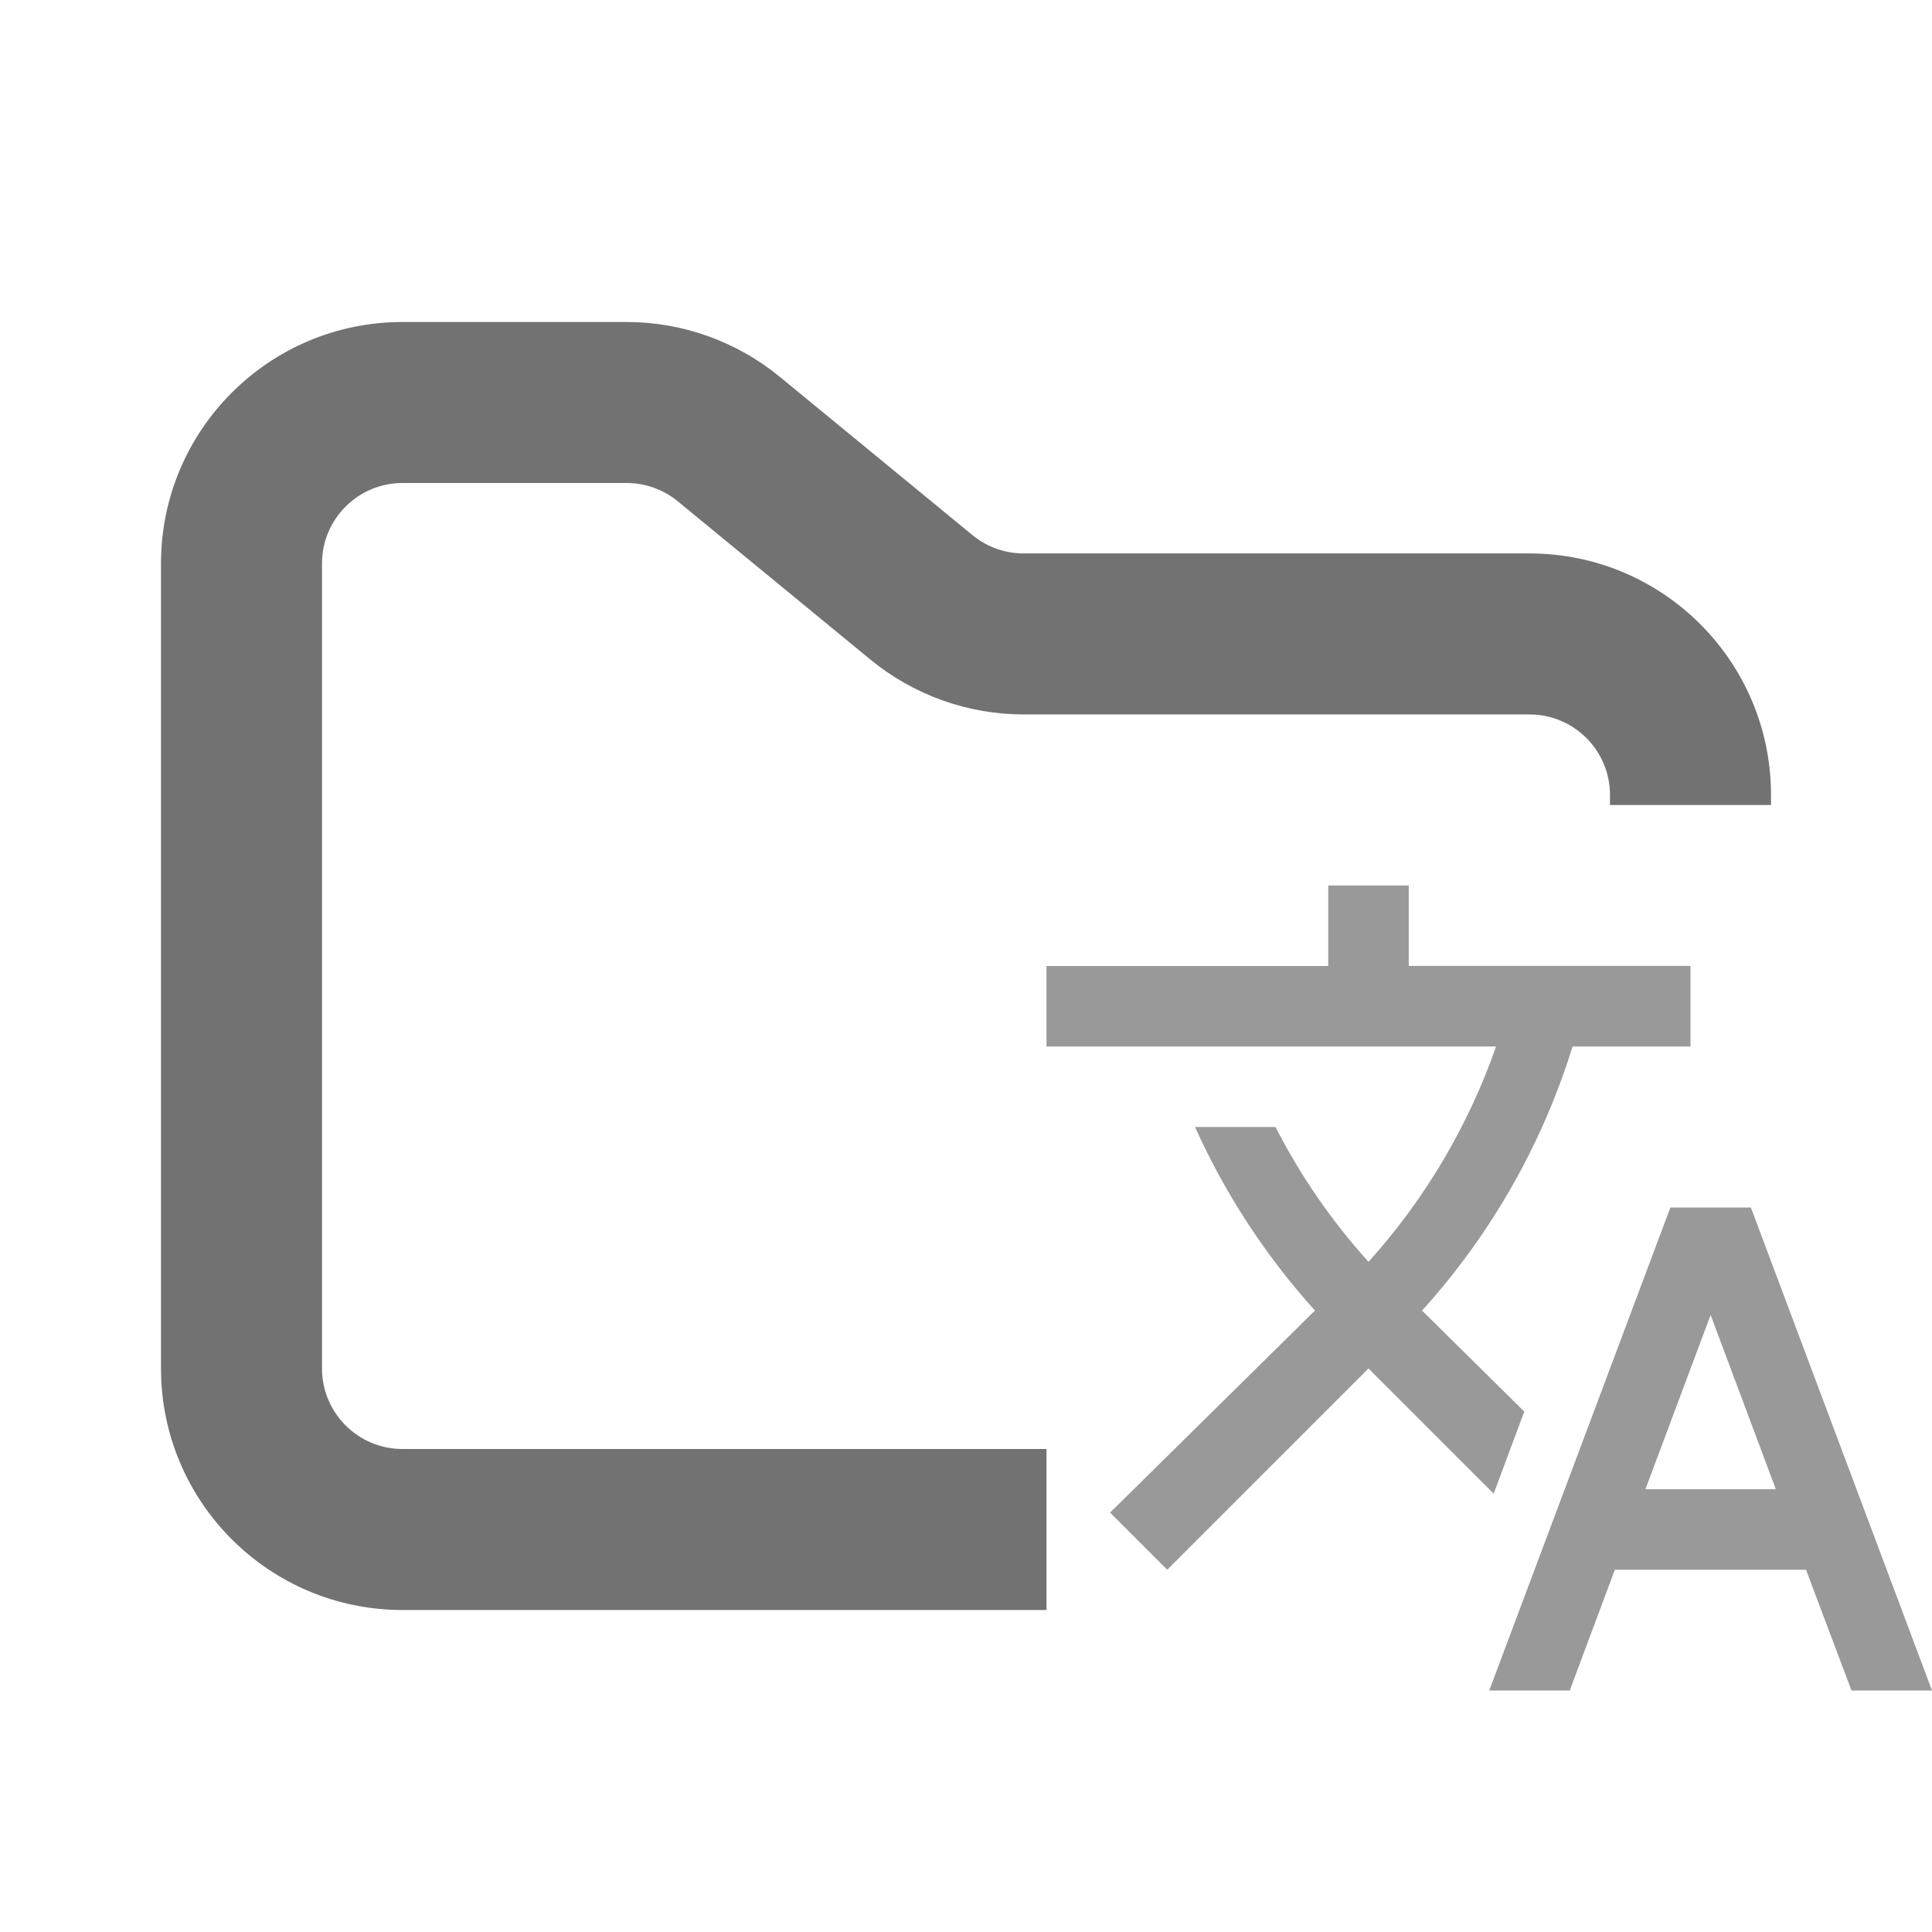
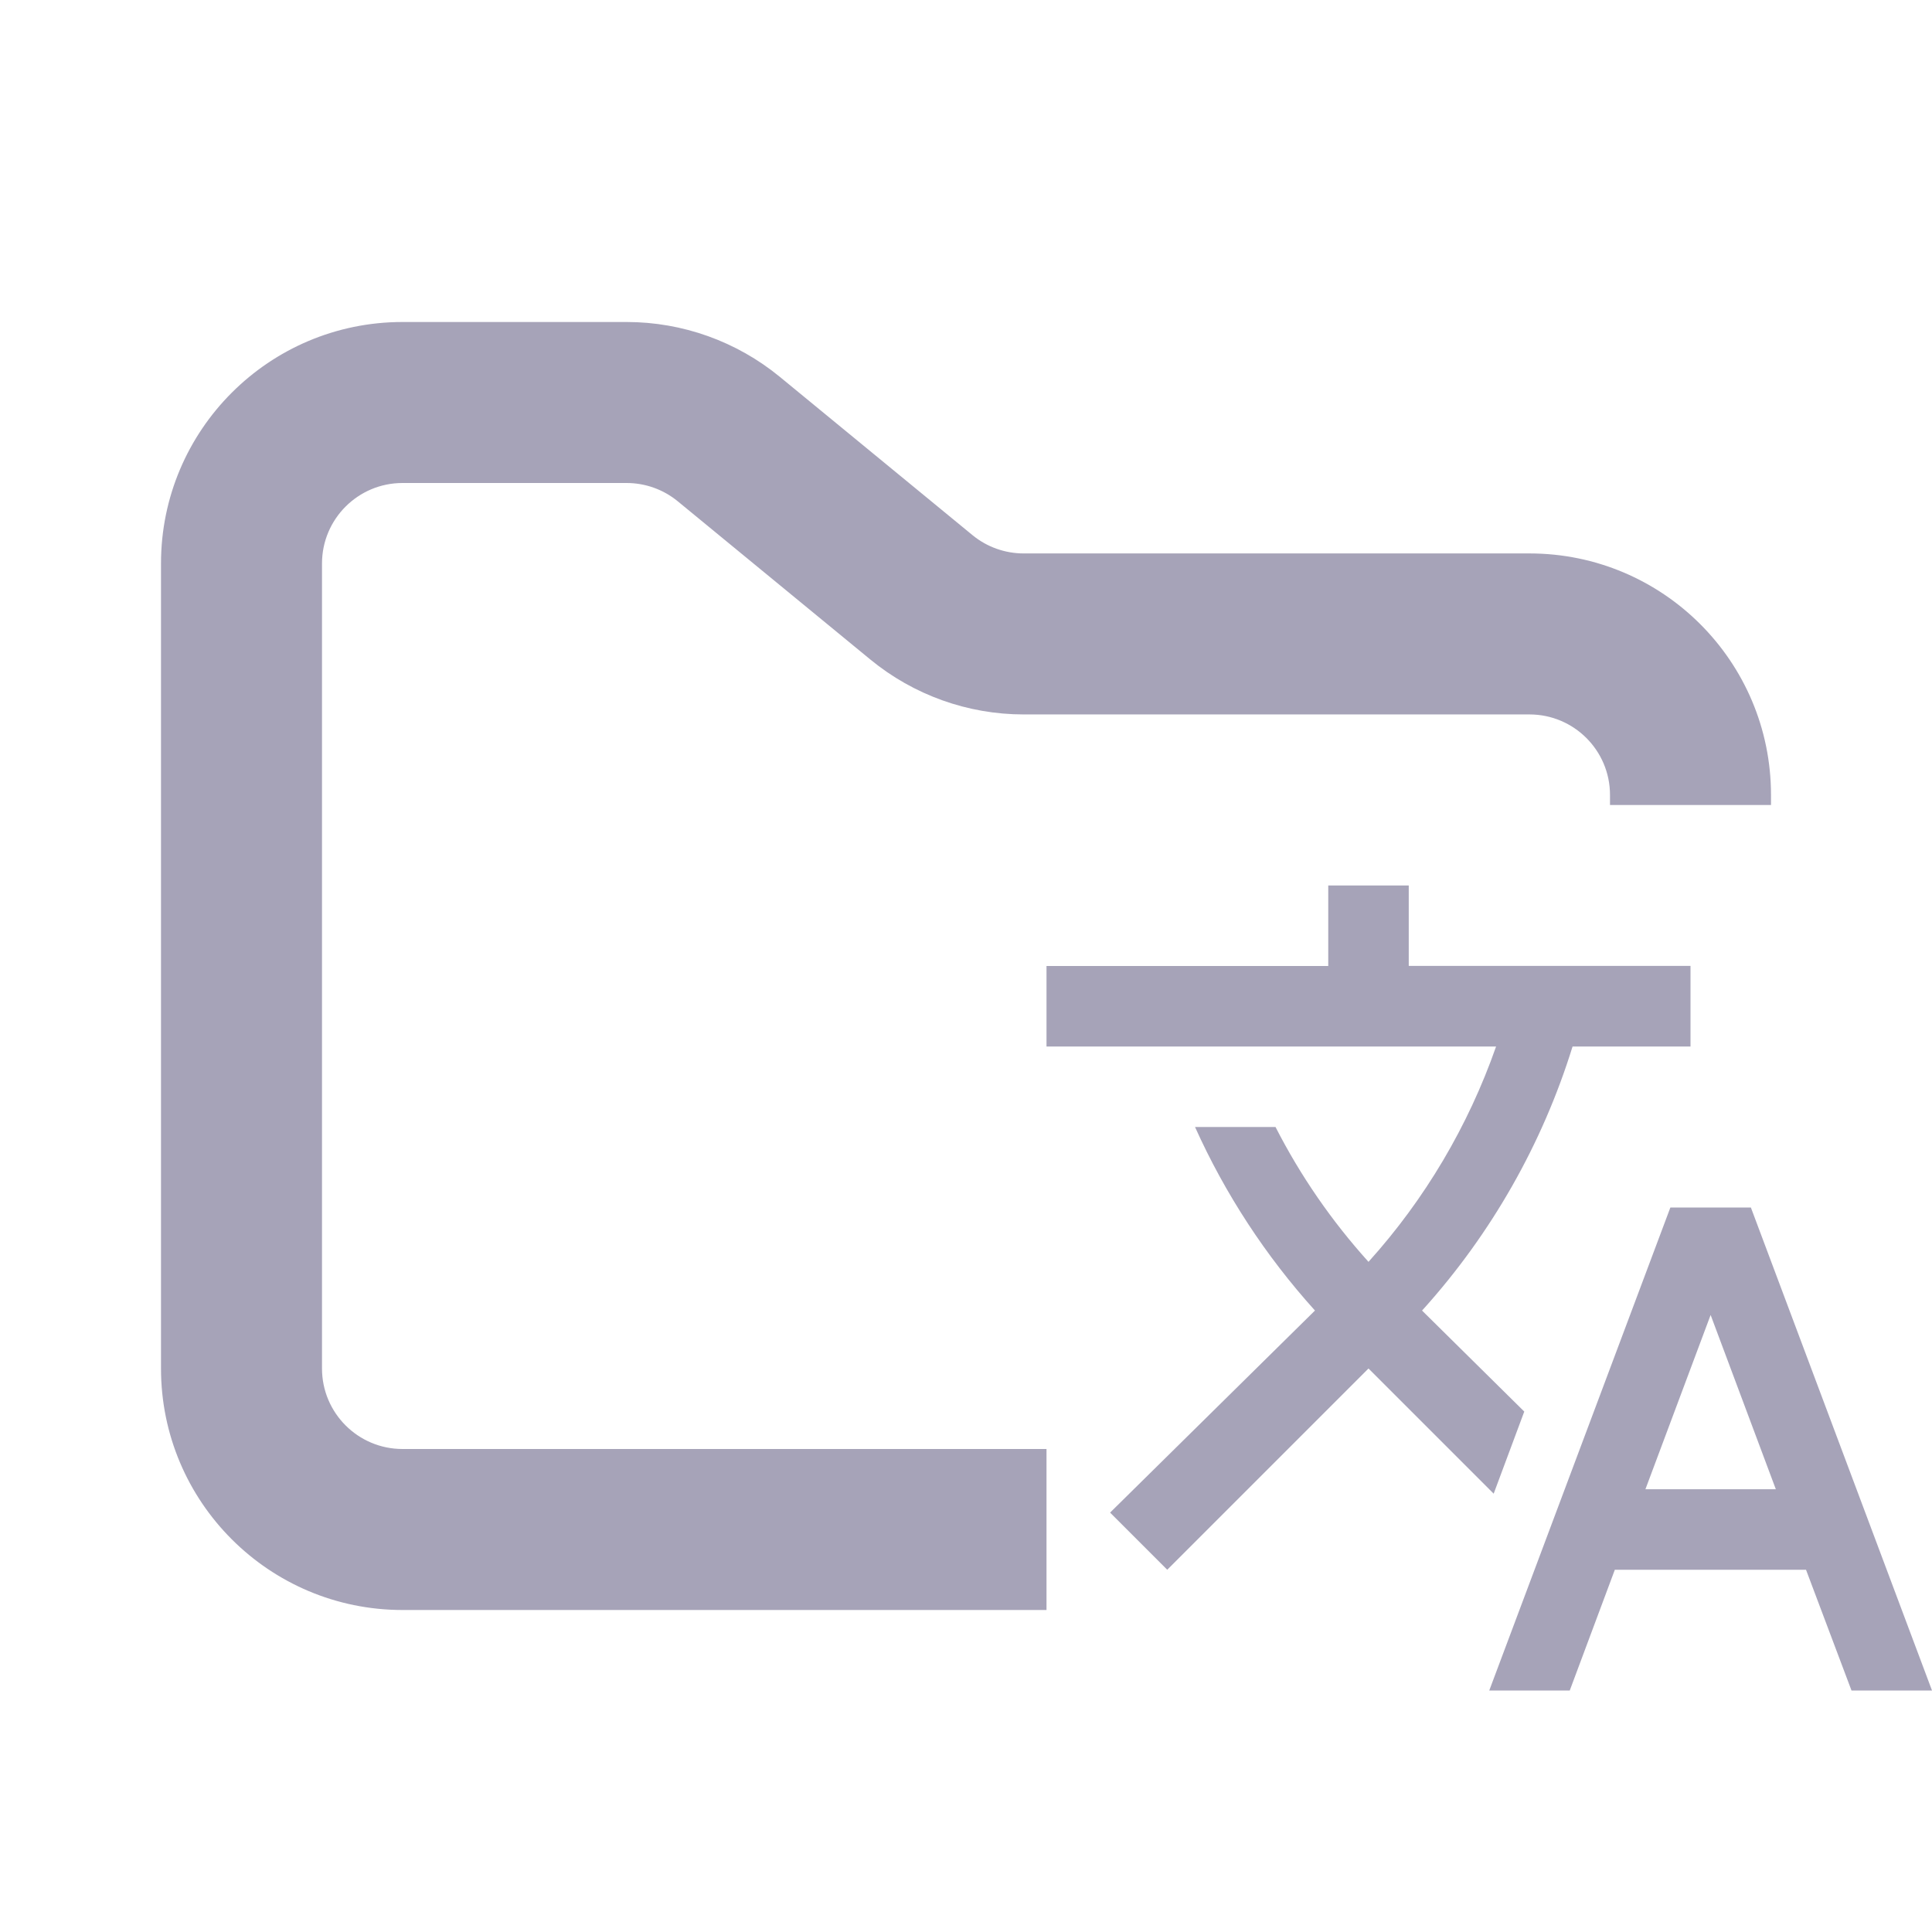
<svg xmlns="http://www.w3.org/2000/svg" width="24" height="24" viewBox="0 0 24 24" fill="none">
-   <path fill-rule="evenodd" clip-rule="evenodd" d="M5 4C3.343 4 2 5.343 2 7V17C2 18.657 3.343 20 5 20H13V18H5C4.448 18 4 17.552 4 17V7C4 6.448 4.448 6 5 6H7.784C8.015 6 8.24 6.08 8.419 6.227L10.812 8.193C11.349 8.634 12.022 8.875 12.716 8.875H19C19.552 8.875 20 9.323 20 9.875V10H22V9.875C22 8.218 20.657 6.875 19 6.875H12.716C12.485 6.875 12.26 6.795 12.081 6.648L9.688 4.682C9.151 4.241 8.478 4 7.784 4H5Z" fill="#727272" />
-   <path fill-rule="evenodd" clip-rule="evenodd" d="M18.935 17.535L17.665 16.28L17.68 16.264C18.527 15.323 19.16 14.21 19.535 13H21V11.999H17.5V11H16.5V12H13V13H18.585C18.239 13.988 17.701 14.898 17 15.675C16.544 15.17 16.155 14.607 15.845 14H14.845C15.22 14.833 15.723 15.602 16.335 16.28L13.79 18.79L14.5 19.5L17 17L18.555 18.555L18.935 17.535ZM21.75 15H20.75L18.5 21H19.5L20.06 19.5H22.435L23 21H24L21.75 15ZM20.44 18.5L21.25 16.335L22.06 18.5H20.44Z" fill="#999999" />
+   <path fill-rule="evenodd" clip-rule="evenodd" d="M5 4C3.343 4 2 5.343 2 7V17C2 18.657 3.343 20 5 20H13V18H5C4.448 18 4 17.552 4 17V7C4 6.448 4.448 6 5 6H7.784C8.015 6 8.24 6.08 8.419 6.227L10.812 8.193C11.349 8.634 12.022 8.875 12.716 8.875H19C19.552 8.875 20 9.323 20 9.875V10H22V9.875C22 8.218 20.657 6.875 19 6.875H12.716C12.485 6.875 12.26 6.795 12.081 6.648L9.688 4.682C9.151 4.241 8.478 4 7.784 4H5Z" fill="#A6A3B8" />
+   <path fill-rule="evenodd" clip-rule="evenodd" d="M18.935 17.535L17.665 16.28L17.68 16.264C18.527 15.323 19.16 14.21 19.535 13H21V11.999H17.5V11H16.5V12H13V13H18.585C18.239 13.988 17.701 14.898 17 15.675C16.544 15.17 16.155 14.607 15.845 14H14.845C15.22 14.833 15.723 15.602 16.335 16.28L13.79 18.79L14.5 19.5L17 17L18.555 18.555L18.935 17.535ZM21.75 15H20.75L18.5 21H19.5L20.06 19.5H22.435L23 21H24L21.75 15ZM20.44 18.5L21.25 16.335L22.06 18.5H20.44Z" fill="#A6A3B8" />
</svg>
